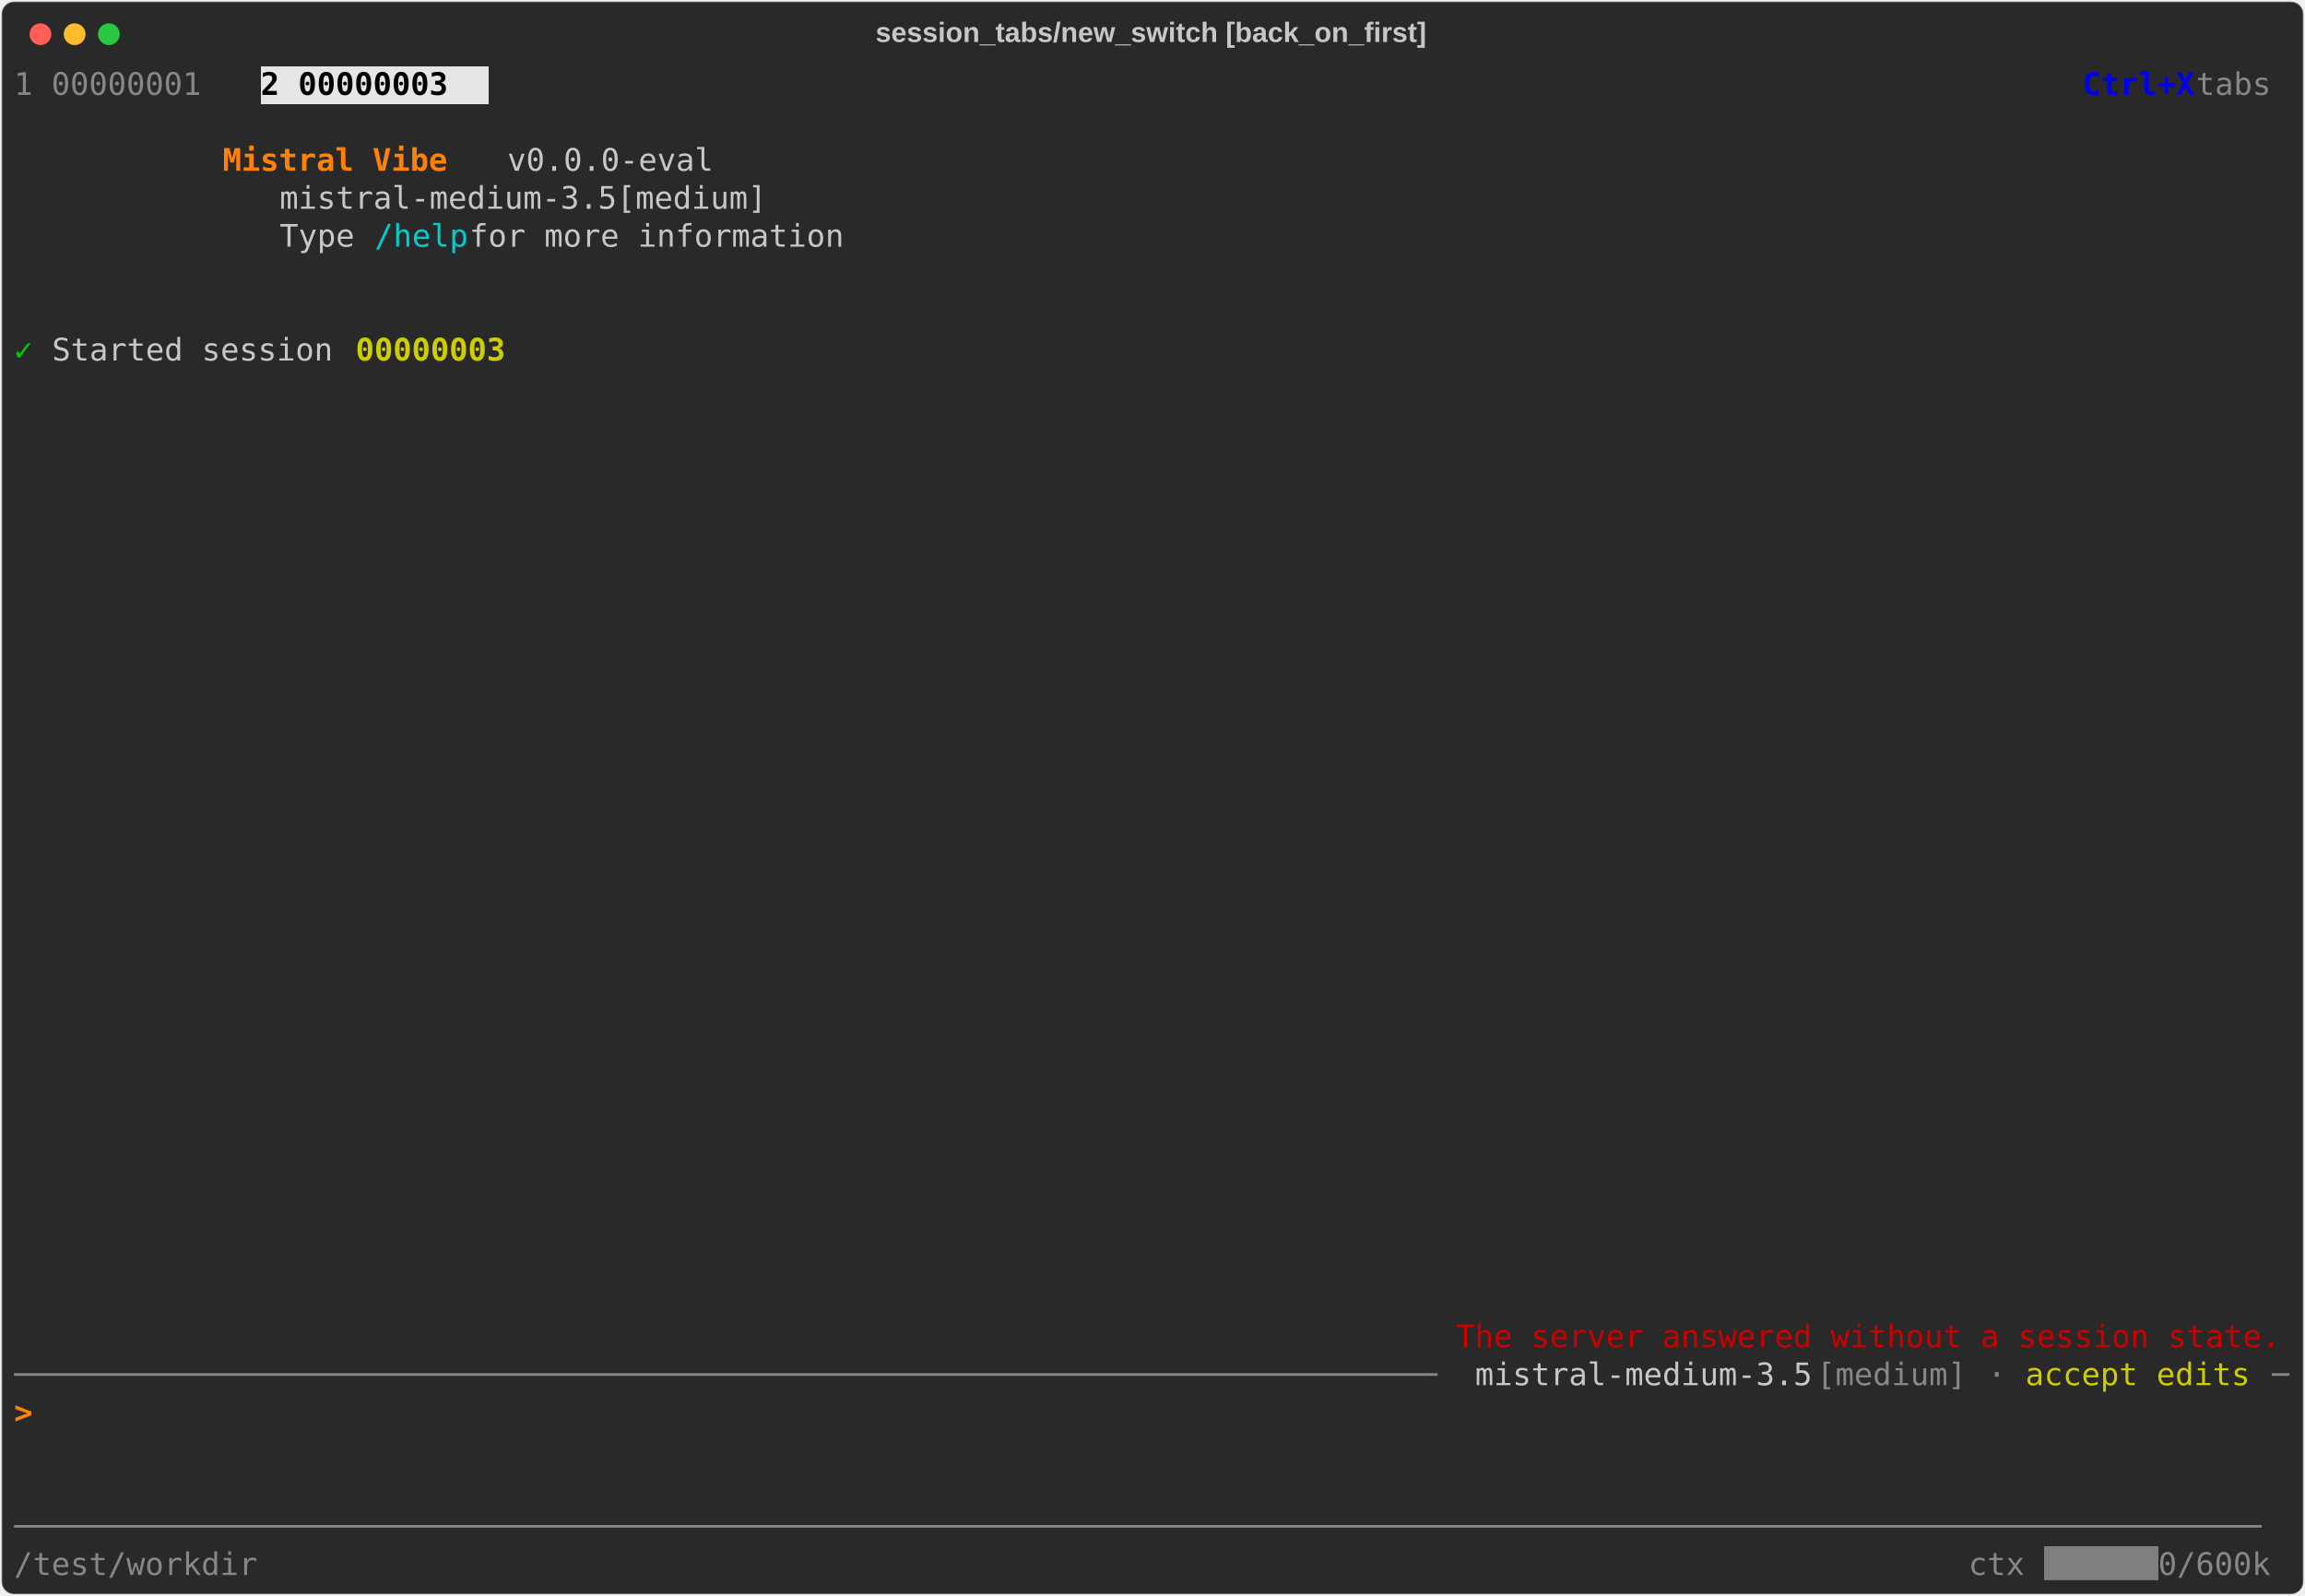
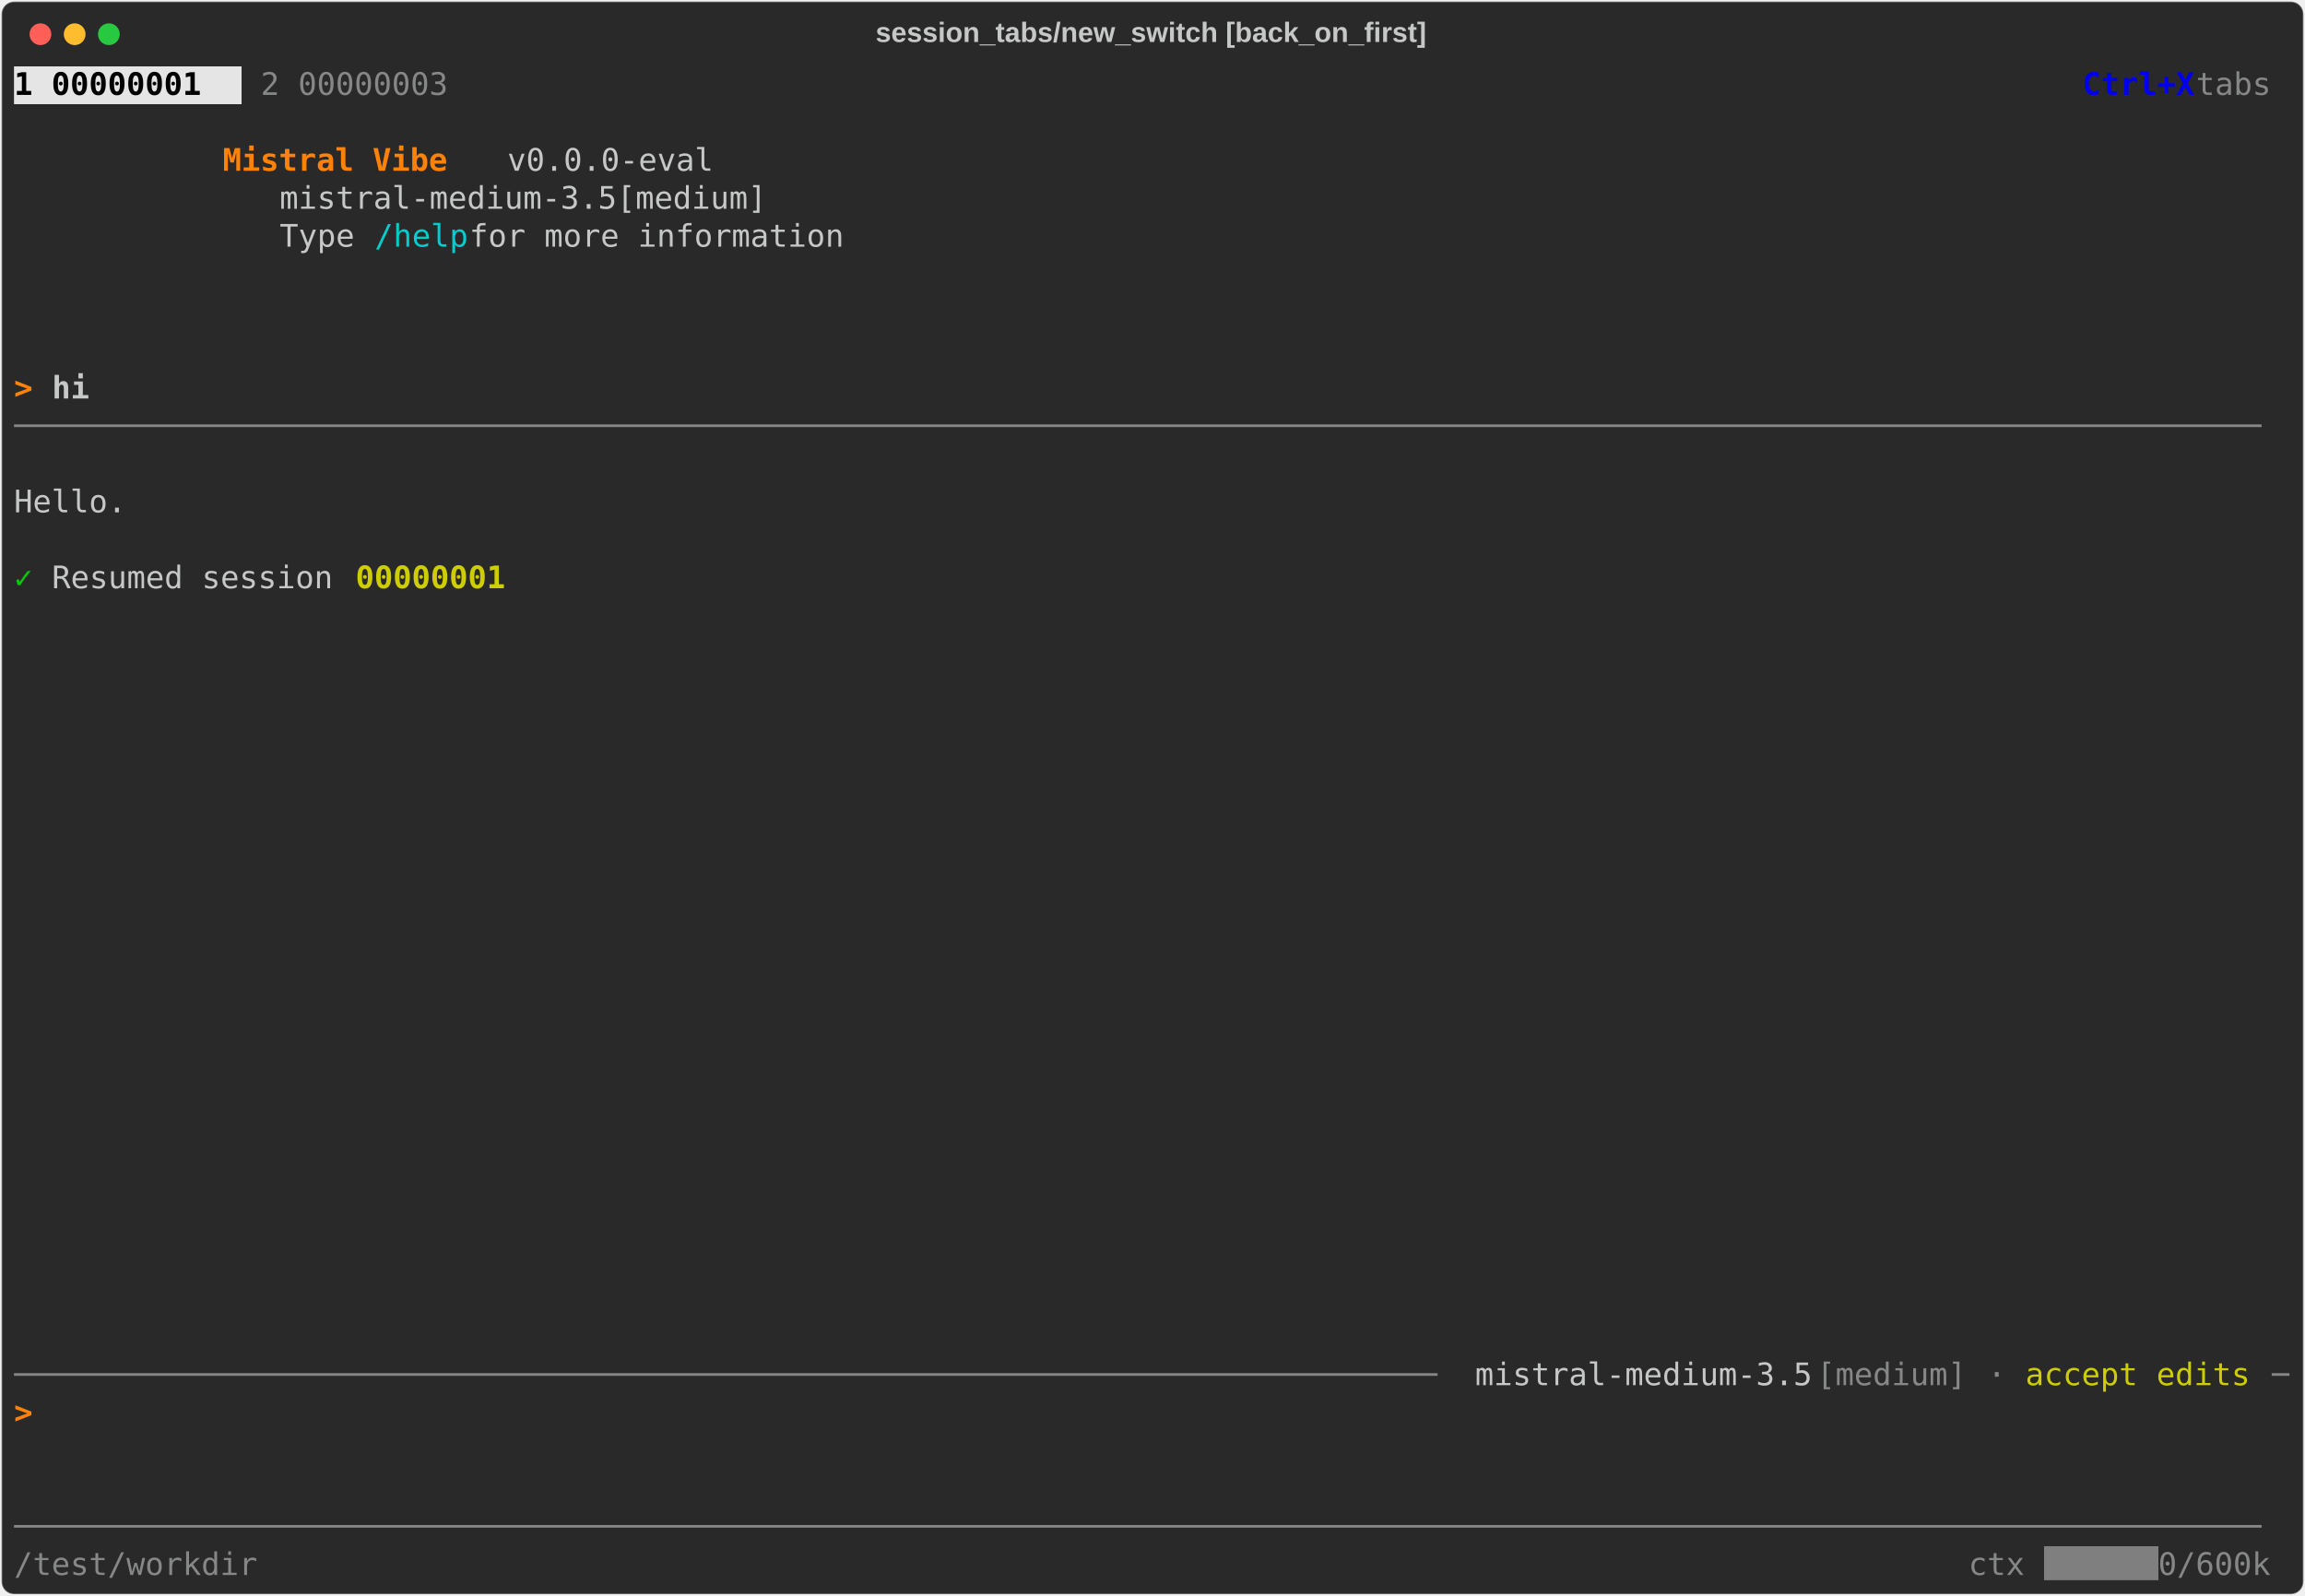
<svg xmlns="http://www.w3.org/2000/svg" class="rich-terminal" viewBox="0 0 1482 1026.0">
  <style>

    @font-face {
        font-family: "Fira Code";
        src: local("FiraCode-Regular"),
                url("https://cdnjs.cloudflare.com/ajax/libs/firacode/6.2.0/woff2/FiraCode-Regular.woff2") format("woff2"),
                url("https://cdnjs.cloudflare.com/ajax/libs/firacode/6.2.0/woff/FiraCode-Regular.woff") format("woff");
        font-style: normal;
        font-weight: 400;
    }
    @font-face {
        font-family: "Fira Code";
        src: local("FiraCode-Bold"),
                url("https://cdnjs.cloudflare.com/ajax/libs/firacode/6.2.0/woff2/FiraCode-Bold.woff2") format("woff2"),
                url("https://cdnjs.cloudflare.com/ajax/libs/firacode/6.2.0/woff/FiraCode-Bold.woff") format("woff");
        font-style: bold;
        font-weight: 700;
    }

    .vibe-matrix {
        font-family: Fira Code, monospace;
        font-size: 20px;
        line-height: 24.4px;
        font-variant-east-asian: full-width;
    }

    .vibe-title {
        font-size: 18px;
        font-weight: bold;
        font-family: arial;
    }

-     .vibe-r1 { fill: #868887 }
+     .vibe-r1 { fill: #000000;font-weight: bold }
.vibe-r2 { fill: #c5c8c6 }
- .vibe-r3 { fill: #000000;font-weight: bold }
+ .vibe-r3 { fill: #868887 }
.vibe-r4 { fill: #0000ee;font-weight: bold }
.vibe-r5 { fill: #ff8204;font-weight: bold }
.vibe-r6 { fill: #00cdcd }
- .vibe-r7 { fill: #00cd00 }
- .vibe-r8 { fill: #cdcd00;font-weight: bold }
- .vibe-r9 { fill: #cd0000 }
+ .vibe-r7 { fill: #c5c8c6;font-weight: bold }
+ .vibe-r8 { fill: #00cd00 }
+ .vibe-r9 { fill: #cdcd00;font-weight: bold }
.vibe-r10 { fill: #cdcd00 }
.vibe-r11 { fill: #000000 }
.vibe-r12 { fill: #ffffff }
    </style>
  <defs>
    <clipPath id="vibe-clip-terminal">
      <rect x="0" y="0" width="1463.0" height="975.0" />
    </clipPath>
    <clipPath id="vibe-line-0">
      <rect x="0" y="1.5" width="1464" height="24.65" />
    </clipPath>
    <clipPath id="vibe-line-1">
      <rect x="0" y="25.9" width="1464" height="24.65" />
    </clipPath>
    <clipPath id="vibe-line-2">
      <rect x="0" y="50.3" width="1464" height="24.65" />
    </clipPath>
    <clipPath id="vibe-line-3">
      <rect x="0" y="74.7" width="1464" height="24.65" />
    </clipPath>
    <clipPath id="vibe-line-4">
      <rect x="0" y="99.1" width="1464" height="24.65" />
    </clipPath>
    <clipPath id="vibe-line-5">
      <rect x="0" y="123.5" width="1464" height="24.65" />
    </clipPath>
    <clipPath id="vibe-line-6">
      <rect x="0" y="147.9" width="1464" height="24.65" />
    </clipPath>
    <clipPath id="vibe-line-7">
      <rect x="0" y="172.3" width="1464" height="24.65" />
    </clipPath>
    <clipPath id="vibe-line-8">
      <rect x="0" y="196.7" width="1464" height="24.65" />
    </clipPath>
    <clipPath id="vibe-line-9">
      <rect x="0" y="221.1" width="1464" height="24.65" />
    </clipPath>
    <clipPath id="vibe-line-10">
      <rect x="0" y="245.5" width="1464" height="24.65" />
    </clipPath>
    <clipPath id="vibe-line-11">
      <rect x="0" y="269.9" width="1464" height="24.65" />
    </clipPath>
    <clipPath id="vibe-line-12">
      <rect x="0" y="294.3" width="1464" height="24.65" />
    </clipPath>
    <clipPath id="vibe-line-13">
      <rect x="0" y="318.7" width="1464" height="24.65" />
    </clipPath>
    <clipPath id="vibe-line-14">
      <rect x="0" y="343.1" width="1464" height="24.65" />
    </clipPath>
    <clipPath id="vibe-line-15">
      <rect x="0" y="367.5" width="1464" height="24.65" />
    </clipPath>
    <clipPath id="vibe-line-16">
      <rect x="0" y="391.9" width="1464" height="24.65" />
    </clipPath>
    <clipPath id="vibe-line-17">
      <rect x="0" y="416.3" width="1464" height="24.65" />
    </clipPath>
    <clipPath id="vibe-line-18">
      <rect x="0" y="440.7" width="1464" height="24.65" />
    </clipPath>
    <clipPath id="vibe-line-19">
      <rect x="0" y="465.1" width="1464" height="24.65" />
    </clipPath>
    <clipPath id="vibe-line-20">
      <rect x="0" y="489.5" width="1464" height="24.65" />
    </clipPath>
    <clipPath id="vibe-line-21">
      <rect x="0" y="513.9" width="1464" height="24.65" />
    </clipPath>
    <clipPath id="vibe-line-22">
      <rect x="0" y="538.3" width="1464" height="24.65" />
    </clipPath>
    <clipPath id="vibe-line-23">
      <rect x="0" y="562.7" width="1464" height="24.65" />
    </clipPath>
    <clipPath id="vibe-line-24">
      <rect x="0" y="587.1" width="1464" height="24.65" />
    </clipPath>
    <clipPath id="vibe-line-25">
      <rect x="0" y="611.5" width="1464" height="24.65" />
    </clipPath>
    <clipPath id="vibe-line-26">
      <rect x="0" y="635.9" width="1464" height="24.65" />
    </clipPath>
    <clipPath id="vibe-line-27">
      <rect x="0" y="660.3" width="1464" height="24.65" />
    </clipPath>
    <clipPath id="vibe-line-28">
      <rect x="0" y="684.7" width="1464" height="24.65" />
    </clipPath>
    <clipPath id="vibe-line-29">
      <rect x="0" y="709.1" width="1464" height="24.65" />
    </clipPath>
    <clipPath id="vibe-line-30">
      <rect x="0" y="733.5" width="1464" height="24.65" />
    </clipPath>
    <clipPath id="vibe-line-31">
      <rect x="0" y="757.9" width="1464" height="24.65" />
    </clipPath>
    <clipPath id="vibe-line-32">
      <rect x="0" y="782.3" width="1464" height="24.65" />
    </clipPath>
    <clipPath id="vibe-line-33">
      <rect x="0" y="806.7" width="1464" height="24.65" />
    </clipPath>
    <clipPath id="vibe-line-34">
      <rect x="0" y="831.1" width="1464" height="24.65" />
    </clipPath>
    <clipPath id="vibe-line-35">
      <rect x="0" y="855.5" width="1464" height="24.65" />
    </clipPath>
    <clipPath id="vibe-line-36">
      <rect x="0" y="879.9" width="1464" height="24.65" />
    </clipPath>
    <clipPath id="vibe-line-37">
      <rect x="0" y="904.3" width="1464" height="24.65" />
    </clipPath>
    <clipPath id="vibe-line-38">
      <rect x="0" y="928.7" width="1464" height="24.65" />
    </clipPath>
  </defs>
  <rect fill="#292929" stroke="rgba(255,255,255,0.35)" stroke-width="1" x="1" y="1" width="1480" height="1024" rx="8" />
  <text class="vibe-title" fill="#c5c8c6" text-anchor="middle" x="740" y="27">session_tabs/new_switch [back_on_first]</text>
  <g transform="translate(26,22)">
    <circle cx="0" cy="0" r="7" fill="#ff5f57" />
    <circle cx="22" cy="0" r="7" fill="#febc2e" />
    <circle cx="44" cy="0" r="7" fill="#28c840" />
  </g>
  <g transform="translate(9, 41)" clip-path="url(#vibe-clip-terminal)">
-     <rect fill="#e5e5e5" x="158.6" y="1.5" width="146.4" height="24.65" shape-rendering="crispEdges" />
+     <rect fill="#e5e5e5" x="0" y="1.5" width="146.4" height="24.65" shape-rendering="crispEdges" />
    <rect fill="#7f7f7f" x="1305.4" y="953.1" width="73.2" height="24.65" shape-rendering="crispEdges" />
    <g class="vibe-matrix">
      <text class="vibe-r1" x="0 12.2 24.4 36.6 48.8 61 73.2 85.4 97.6 109.8 122 134.2" y="20" clip-path="url(#vibe-line-0)" style="font-variant-ligatures:none;font-kerning:none">1 00000001  </text>
      <text class="vibe-r3" x="158.6 170.8 183 195.2 207.4 219.6 231.8 244 256.2 268.4 280.6 292.8" y="20" clip-path="url(#vibe-line-0)" style="font-variant-ligatures:none;font-kerning:none">2 00000003  </text>
      <text class="vibe-r4" x="1329.8 1342 1354.2 1366.4 1378.6 1390.8" y="20" clip-path="url(#vibe-line-0)" style="font-variant-ligatures:none;font-kerning:none">Ctrl+X</text>
-       <text class="vibe-r1" x="1403 1415.2 1427.4 1439.6 1451.8" y="20" clip-path="url(#vibe-line-0)" style="font-variant-ligatures:none;font-kerning:none"> tabs</text>
+       <text class="vibe-r3" x="1403 1415.2 1427.4 1439.6 1451.8" y="20" clip-path="url(#vibe-line-0)" style="font-variant-ligatures:none;font-kerning:none"> tabs</text>
      <text class="vibe-r2" x="1464" y="20" textLength="12.2" clip-path="url(#vibe-line-0)">
</text>
      <text class="vibe-r2" x="1464" y="44.4" textLength="12.2" clip-path="url(#vibe-line-1)">
</text>
      <text class="vibe-r5" x="134.2 146.4 158.6 170.8 183 195.2 207.4 219.6 231.8 244 256.2 268.4 280.6 292.8 305" y="68.8" clip-path="url(#vibe-line-2)" style="font-variant-ligatures:none;font-kerning:none">   Mistral Vibe</text>
      <text class="vibe-r2" x="317.2 329.4 341.6 353.8 366 378.2 390.4 402.6 414.8 427 439.2 451.4 463.6 475.8 488 500.2 512.4 524.6 536.8 549 561.2 573.4 585.6 597.8 610 622.2 634.4 646.6 658.8 671 683.2 695.4 707.6 719.8 732 744.2 756.4 768.6 780.8 793 805.2 817.4 829.6 841.8 854 866.2 878.4 890.6 902.8 915 927.2 939.4 951.6 963.8 976 988.2 1000.4 1012.6 1024.8 1037 1049.2 1061.4 1073.6 1085.8 1098 1110.2 1122.4 1134.6 1146.8 1159 1171.2 1183.4 1195.6 1207.8 1220 1232.2 1244.4 1256.6 1268.8 1281 1293.2 1305.4 1317.6 1329.8 1342 1354.2 1366.4 1378.6 1390.8 1403 1415.2 1427.4 1439.6 1451.8" y="68.8" clip-path="url(#vibe-line-2)" style="font-variant-ligatures:none;font-kerning:none"> v0.0.0-eval                                                                                  </text>
      <text class="vibe-r2" x="1464" y="68.8" textLength="12.2" clip-path="url(#vibe-line-2)">
</text>
      <text class="vibe-r2" x="170.8 183 195.2 207.4 219.6 231.8 244 256.2 268.4 280.6 292.8 305 317.2 329.4 341.6 353.8 366 378.2 390.4 402.6 414.8 427 439.2 451.4 463.6 475.8 488 500.2 512.4 524.6 536.8 549 561.2 573.4 585.6 597.8 610 622.2 634.4 646.6 658.8 671 683.2 695.4 707.6 719.8 732 744.2 756.4 768.6 780.8 793 805.2 817.4 829.6 841.8 854 866.2 878.4 890.6 902.8 915 927.2 939.4 951.6 963.8 976 988.2 1000.4 1012.6 1024.8 1037 1049.2 1061.4 1073.6 1085.8 1098 1110.2 1122.4 1134.6 1146.8 1159 1171.2 1183.4 1195.6 1207.8 1220 1232.2 1244.4 1256.6 1268.8 1281 1293.2 1305.4 1317.6 1329.8 1342 1354.2 1366.4 1378.6 1390.8 1403 1415.2 1427.4 1439.6 1451.8" y="93.2" clip-path="url(#vibe-line-3)" style="font-variant-ligatures:none;font-kerning:none">mistral-medium-3.5[medium]                                                                                </text>
      <text class="vibe-r2" x="1464" y="93.2" textLength="12.2" clip-path="url(#vibe-line-3)">
</text>
      <text class="vibe-r2" x="170.8 183 195.2 207.4 219.6" y="117.6" clip-path="url(#vibe-line-4)" style="font-variant-ligatures:none;font-kerning:none">Type </text>
      <text class="vibe-r6" x="231.8 244 256.2 268.4 280.6" y="117.6" clip-path="url(#vibe-line-4)" style="font-variant-ligatures:none;font-kerning:none">/help</text>
      <text class="vibe-r2" x="292.8 305 317.2 329.4 341.6 353.8 366 378.2 390.4 402.6 414.8 427 439.2 451.4 463.6 475.8 488 500.2 512.4 524.6 536.8 549 561.2 573.4 585.6 597.8 610 622.2 634.4 646.6 658.8 671 683.2 695.4 707.6 719.8 732 744.2 756.4 768.6 780.8 793 805.2 817.4 829.6 841.8 854 866.2 878.4 890.6 902.8 915 927.2 939.4 951.6 963.8 976 988.2 1000.4 1012.6 1024.8 1037 1049.2 1061.4 1073.6 1085.8 1098 1110.2 1122.4 1134.6 1146.8 1159 1171.2 1183.4 1195.6 1207.8 1220 1232.2 1244.4 1256.6 1268.8 1281 1293.2 1305.4 1317.6 1329.8 1342 1354.2 1366.4 1378.6 1390.8 1403 1415.2 1427.4 1439.6 1451.8" y="117.6" clip-path="url(#vibe-line-4)" style="font-variant-ligatures:none;font-kerning:none"> for more information                                                                           </text>
      <text class="vibe-r2" x="1464" y="117.6" textLength="12.2" clip-path="url(#vibe-line-4)">
</text>
      <text class="vibe-r2" x="1464" y="142" textLength="12.2" clip-path="url(#vibe-line-5)">
</text>
      <text class="vibe-r2" x="1464" y="166.4" textLength="12.2" clip-path="url(#vibe-line-6)">
</text>
-       <text class="vibe-r7" x="0" y="190.8" textLength="12.2" clip-path="url(#vibe-line-7)">✓</text>
-       <text class="vibe-r2" x="24.4 36.6 48.8 61 73.2 85.4 97.6 109.8 122 134.2 146.4 158.6 170.8 183 195.2 207.4" y="190.8" clip-path="url(#vibe-line-7)" style="font-variant-ligatures:none;font-kerning:none">Started session </text>
-       <text class="vibe-r8" x="219.6 231.8 244 256.2 268.4 280.6 292.8 305" y="190.8" clip-path="url(#vibe-line-7)" style="font-variant-ligatures:none;font-kerning:none">00000003</text>
      <text class="vibe-r2" x="1464" y="190.8" textLength="12.2" clip-path="url(#vibe-line-7)">
</text>
+       <text class="vibe-r5" x="0 12.2" y="215.2" clip-path="url(#vibe-line-8)" style="font-variant-ligatures:none;font-kerning:none">&gt; </text>
+       <text class="vibe-r7" x="24.4 36.6" y="215.2" clip-path="url(#vibe-line-8)" style="font-variant-ligatures:none;font-kerning:none">hi</text>
      <text class="vibe-r2" x="1464" y="215.2" textLength="12.2" clip-path="url(#vibe-line-8)">
</text>
+       <text class="vibe-r3" x="0 12.2 24.4 36.6 48.8 61 73.2 85.4 97.6 109.8 122 134.2 146.4 158.6 170.8 183 195.2 207.4 219.6 231.8 244 256.2 268.4 280.6 292.8 305 317.2 329.4 341.6 353.8 366 378.2 390.4 402.6 414.8 427 439.2 451.4 463.6 475.8 488 500.2 512.4 524.6 536.8 549 561.2 573.4 585.6 597.8 610 622.2 634.4 646.6 658.8 671 683.2 695.4 707.6 719.8 732 744.2 756.4 768.6 780.8 793 805.2 817.4 829.6 841.8 854 866.2 878.4 890.6 902.8 915 927.2 939.4 951.6 963.8 976 988.2 1000.4 1012.6 1024.8 1037 1049.2 1061.4 1073.6 1085.8 1098 1110.2 1122.4 1134.6 1146.8 1159 1171.2 1183.4 1195.6 1207.8 1220 1232.2 1244.4 1256.6 1268.8 1281 1293.2 1305.4 1317.6 1329.8 1342 1354.2 1366.4 1378.6 1390.8 1403 1415.2 1427.4 1439.6 1451.8" y="239.6" clip-path="url(#vibe-line-9)" style="font-variant-ligatures:none;font-kerning:none">────────────────────────────────────────────────────────────────────────────────────────────────────────────────────────</text>
      <text class="vibe-r2" x="1464" y="239.6" textLength="12.2" clip-path="url(#vibe-line-9)">
</text>
      <text class="vibe-r2" x="1464" y="264" textLength="12.2" clip-path="url(#vibe-line-10)">
</text>
+       <text class="vibe-r2" x="0 12.2 24.4 36.6 48.8 61 73.2 85.4 97.6 109.8 122 134.2 146.4 158.6 170.8 183 195.2 207.4 219.6 231.8 244 256.2 268.4 280.6 292.8 305 317.2 329.4 341.6 353.8 366 378.2 390.4 402.6 414.8 427 439.2 451.4 463.6 475.8 488 500.2 512.4 524.6 536.8 549 561.2 573.4 585.6 597.8 610 622.2 634.4 646.6 658.8 671 683.2 695.4 707.6 719.8 732 744.2 756.4 768.6 780.8 793 805.2 817.4 829.6 841.8 854 866.2 878.4 890.6 902.8 915 927.2 939.4 951.6 963.8 976 988.2 1000.4 1012.6 1024.8 1037 1049.2 1061.4 1073.6 1085.8 1098 1110.2 1122.4 1134.6 1146.8 1159 1171.2 1183.4 1195.6 1207.8 1220 1232.2 1244.4 1256.6 1268.8 1281 1293.2 1305.4 1317.6 1329.8 1342 1354.2 1366.4 1378.6 1390.8 1403 1415.2 1427.4 1439.6 1451.8" y="288.4" clip-path="url(#vibe-line-11)" style="font-variant-ligatures:none;font-kerning:none">  Hello.                                                                                                                </text>
      <text class="vibe-r2" x="1464" y="288.4" textLength="12.2" clip-path="url(#vibe-line-11)">
</text>
      <text class="vibe-r2" x="1464" y="312.8" textLength="12.2" clip-path="url(#vibe-line-12)">
</text>
+       <text class="vibe-r8" x="0" y="337.2" textLength="12.2" clip-path="url(#vibe-line-13)">✓</text>
+       <text class="vibe-r2" x="24.4 36.6 48.8 61 73.2 85.4 97.6 109.8 122 134.2 146.4 158.6 170.8 183 195.2 207.4" y="337.2" clip-path="url(#vibe-line-13)" style="font-variant-ligatures:none;font-kerning:none">Resumed session </text>
+       <text class="vibe-r9" x="219.6 231.8 244 256.2 268.4 280.6 292.8 305" y="337.2" clip-path="url(#vibe-line-13)" style="font-variant-ligatures:none;font-kerning:none">00000001</text>
      <text class="vibe-r2" x="1464" y="337.2" textLength="12.2" clip-path="url(#vibe-line-13)">
</text>
      <text class="vibe-r2" x="1464" y="361.6" textLength="12.2" clip-path="url(#vibe-line-14)">
</text>
      <text class="vibe-r2" x="1464" y="386" textLength="12.2" clip-path="url(#vibe-line-15)">
</text>
      <text class="vibe-r2" x="1464" y="410.4" textLength="12.2" clip-path="url(#vibe-line-16)">
</text>
      <text class="vibe-r2" x="1464" y="434.8" textLength="12.2" clip-path="url(#vibe-line-17)">
</text>
      <text class="vibe-r2" x="1464" y="459.2" textLength="12.2" clip-path="url(#vibe-line-18)">
</text>
      <text class="vibe-r2" x="1464" y="483.6" textLength="12.2" clip-path="url(#vibe-line-19)">
</text>
      <text class="vibe-r2" x="1464" y="508" textLength="12.2" clip-path="url(#vibe-line-20)">
</text>
      <text class="vibe-r2" x="1464" y="532.4" textLength="12.2" clip-path="url(#vibe-line-21)">
</text>
      <text class="vibe-r2" x="1464" y="556.8" textLength="12.2" clip-path="url(#vibe-line-22)">
</text>
      <text class="vibe-r2" x="1464" y="581.2" textLength="12.2" clip-path="url(#vibe-line-23)">
</text>
      <text class="vibe-r2" x="1464" y="605.6" textLength="12.2" clip-path="url(#vibe-line-24)">
</text>
      <text class="vibe-r2" x="1464" y="630" textLength="12.2" clip-path="url(#vibe-line-25)">
</text>
      <text class="vibe-r2" x="1464" y="654.4" textLength="12.2" clip-path="url(#vibe-line-26)">
</text>
      <text class="vibe-r2" x="1464" y="678.8" textLength="12.2" clip-path="url(#vibe-line-27)">
</text>
      <text class="vibe-r2" x="1464" y="703.2" textLength="12.2" clip-path="url(#vibe-line-28)">
</text>
      <text class="vibe-r2" x="1464" y="727.6" textLength="12.2" clip-path="url(#vibe-line-29)">
</text>
      <text class="vibe-r2" x="1464" y="752" textLength="12.2" clip-path="url(#vibe-line-30)">
</text>
      <text class="vibe-r2" x="1464" y="776.4" textLength="12.2" clip-path="url(#vibe-line-31)">
</text>
      <text class="vibe-r2" x="1464" y="800.8" textLength="12.2" clip-path="url(#vibe-line-32)">
</text>
-       <text class="vibe-r9" x="927.2 939.4 951.6 963.8 976 988.2 1000.4 1012.6 1024.8 1037 1049.2 1061.4 1073.6 1085.8 1098 1110.2 1122.4 1134.6 1146.8 1159 1171.2 1183.4 1195.6 1207.8 1220 1232.2 1244.4 1256.6 1268.8 1281 1293.2 1305.4 1317.6 1329.8 1342 1354.2 1366.4 1378.6 1390.8 1403 1415.2 1427.4 1439.6 1451.8" y="825.2" clip-path="url(#vibe-line-33)" style="font-variant-ligatures:none;font-kerning:none">The server answered without a session state.</text>
      <text class="vibe-r2" x="1464" y="825.2" textLength="12.2" clip-path="url(#vibe-line-33)">
</text>
-       <text class="vibe-r1" x="0 12.2 24.4 36.6 48.8 61 73.2 85.4 97.6 109.8 122 134.2 146.4 158.6 170.8 183 195.2 207.4 219.6 231.8 244 256.2 268.4 280.6 292.8 305 317.2 329.4 341.6 353.8 366 378.2 390.4 402.6 414.8 427 439.2 451.4 463.6 475.8 488 500.2 512.4 524.6 536.8 549 561.2 573.4 585.6 597.8 610 622.2 634.4 646.6 658.8 671 683.2 695.4 707.6 719.8 732 744.2 756.4 768.6 780.8 793 805.2 817.4 829.6 841.8 854 866.2 878.4 890.6 902.8 915 927.2" y="849.6" clip-path="url(#vibe-line-34)" style="font-variant-ligatures:none;font-kerning:none">──────────────────────────────────────────────────────────────────────────── </text>
+       <text class="vibe-r3" x="0 12.2 24.4 36.6 48.8 61 73.2 85.4 97.6 109.8 122 134.2 146.4 158.6 170.8 183 195.2 207.4 219.6 231.8 244 256.2 268.4 280.6 292.8 305 317.2 329.4 341.6 353.8 366 378.2 390.4 402.6 414.8 427 439.2 451.4 463.6 475.8 488 500.2 512.4 524.6 536.8 549 561.2 573.4 585.6 597.8 610 622.2 634.4 646.6 658.8 671 683.2 695.4 707.6 719.8 732 744.2 756.4 768.6 780.8 793 805.2 817.4 829.6 841.8 854 866.2 878.4 890.6 902.8 915 927.2" y="849.6" clip-path="url(#vibe-line-34)" style="font-variant-ligatures:none;font-kerning:none">──────────────────────────────────────────────────────────────────────────── </text>
      <text class="vibe-r2" x="939.4 951.6 963.8 976 988.2 1000.4 1012.6 1024.8 1037 1049.2 1061.4 1073.6 1085.8 1098 1110.2 1122.4 1134.6 1146.8" y="849.6" clip-path="url(#vibe-line-34)" style="font-variant-ligatures:none;font-kerning:none">mistral-medium-3.5</text>
-       <text class="vibe-r1" x="1159 1171.2 1183.4 1195.6 1207.8 1220 1232.2 1244.4 1256.6" y="849.6" clip-path="url(#vibe-line-34)" style="font-variant-ligatures:none;font-kerning:none">[medium] </text>
-       <text class="vibe-r1" x="1268.8" y="849.6" textLength="12.2" clip-path="url(#vibe-line-34)">·</text>
+       <text class="vibe-r3" x="1159 1171.2 1183.4 1195.6 1207.8 1220 1232.2 1244.4 1256.6" y="849.6" clip-path="url(#vibe-line-34)" style="font-variant-ligatures:none;font-kerning:none">[medium] </text>
+       <text class="vibe-r3" x="1268.8" y="849.6" textLength="12.2" clip-path="url(#vibe-line-34)">·</text>
      <text class="vibe-r10" x="1293.2 1305.4 1317.6 1329.8 1342 1354.2 1366.4 1378.6 1390.8 1403 1415.2 1427.4 1439.6" y="849.6" clip-path="url(#vibe-line-34)" style="font-variant-ligatures:none;font-kerning:none">accept edits </text>
-       <text class="vibe-r1" x="1451.8" y="849.6" textLength="12.2" clip-path="url(#vibe-line-34)">─</text>
+       <text class="vibe-r3" x="1451.8" y="849.6" textLength="12.2" clip-path="url(#vibe-line-34)">─</text>
      <text class="vibe-r2" x="1464" y="849.6" textLength="12.2" clip-path="url(#vibe-line-34)">
</text>
      <text class="vibe-r5" x="0 12.2" y="874" clip-path="url(#vibe-line-35)" style="font-variant-ligatures:none;font-kerning:none">&gt; </text>
      <text class="vibe-r2" x="1464" y="874" textLength="12.2" clip-path="url(#vibe-line-35)">
</text>
      <text class="vibe-r2" x="1464" y="898.4" textLength="12.2" clip-path="url(#vibe-line-36)">
</text>
      <text class="vibe-r2" x="1464" y="922.8" textLength="12.2" clip-path="url(#vibe-line-37)">
</text>
-       <text class="vibe-r1" x="0 12.2 24.4 36.6 48.8 61 73.2 85.4 97.6 109.8 122 134.2 146.4 158.6 170.8 183 195.2 207.4 219.6 231.8 244 256.2 268.4 280.6 292.8 305 317.2 329.4 341.6 353.8 366 378.2 390.4 402.6 414.8 427 439.2 451.4 463.6 475.8 488 500.2 512.4 524.6 536.8 549 561.2 573.4 585.6 597.8 610 622.2 634.4 646.6 658.8 671 683.2 695.4 707.6 719.8 732 744.2 756.4 768.6 780.8 793 805.2 817.4 829.6 841.8 854 866.2 878.4 890.6 902.8 915 927.2 939.4 951.6 963.8 976 988.2 1000.4 1012.6 1024.8 1037 1049.2 1061.4 1073.6 1085.8 1098 1110.2 1122.4 1134.6 1146.8 1159 1171.2 1183.4 1195.6 1207.8 1220 1232.2 1244.4 1256.6 1268.8 1281 1293.2 1305.4 1317.6 1329.8 1342 1354.2 1366.4 1378.6 1390.8 1403 1415.2 1427.4 1439.6 1451.8" y="947.2" clip-path="url(#vibe-line-38)" style="font-variant-ligatures:none;font-kerning:none">────────────────────────────────────────────────────────────────────────────────────────────────────────────────────────</text>
+       <text class="vibe-r3" x="0 12.2 24.4 36.6 48.8 61 73.2 85.4 97.6 109.8 122 134.2 146.4 158.6 170.8 183 195.2 207.4 219.6 231.8 244 256.2 268.4 280.6 292.8 305 317.2 329.4 341.6 353.8 366 378.2 390.4 402.6 414.8 427 439.2 451.4 463.6 475.8 488 500.2 512.4 524.6 536.8 549 561.2 573.4 585.6 597.8 610 622.2 634.4 646.6 658.8 671 683.2 695.4 707.6 719.8 732 744.2 756.4 768.6 780.8 793 805.2 817.4 829.6 841.8 854 866.2 878.4 890.6 902.8 915 927.2 939.4 951.6 963.8 976 988.2 1000.4 1012.6 1024.8 1037 1049.2 1061.4 1073.6 1085.8 1098 1110.2 1122.4 1134.6 1146.8 1159 1171.2 1183.4 1195.6 1207.8 1220 1232.2 1244.4 1256.6 1268.8 1281 1293.2 1305.4 1317.6 1329.8 1342 1354.2 1366.4 1378.6 1390.8 1403 1415.2 1427.4 1439.6 1451.8" y="947.2" clip-path="url(#vibe-line-38)" style="font-variant-ligatures:none;font-kerning:none">────────────────────────────────────────────────────────────────────────────────────────────────────────────────────────</text>
      <text class="vibe-r2" x="1464" y="947.2" textLength="12.2" clip-path="url(#vibe-line-38)">
</text>
-       <text class="vibe-r1" x="0 12.2 24.4 36.6 48.8 61 73.2 85.4 97.6 109.8 122 134.2 146.4" y="971.6" clip-path="url(#vibe-line-39)" style="font-variant-ligatures:none;font-kerning:none">/test/workdir</text>
-       <text class="vibe-r1" x="1256.6 1268.8 1281 1293.2" y="971.6" clip-path="url(#vibe-line-39)" style="font-variant-ligatures:none;font-kerning:none">ctx </text>
-       <text class="vibe-r1" x="1378.6 1390.8 1403 1415.2 1427.4 1439.6 1451.8" y="971.6" clip-path="url(#vibe-line-39)" style="font-variant-ligatures:none;font-kerning:none"> 0/600k</text>
+       <text class="vibe-r3" x="0 12.2 24.4 36.6 48.8 61 73.2 85.4 97.6 109.8 122 134.2 146.4" y="971.6" clip-path="url(#vibe-line-39)" style="font-variant-ligatures:none;font-kerning:none">/test/workdir</text>
+       <text class="vibe-r3" x="1256.6 1268.8 1281 1293.2" y="971.6" clip-path="url(#vibe-line-39)" style="font-variant-ligatures:none;font-kerning:none">ctx </text>
+       <text class="vibe-r3" x="1378.6 1390.8 1403 1415.2 1427.4 1439.6 1451.8" y="971.6" clip-path="url(#vibe-line-39)" style="font-variant-ligatures:none;font-kerning:none"> 0/600k</text>
      <text class="vibe-r2" x="1464" y="971.6" textLength="12.2" clip-path="url(#vibe-line-39)">
</text>
    </g>
  </g>
</svg>
